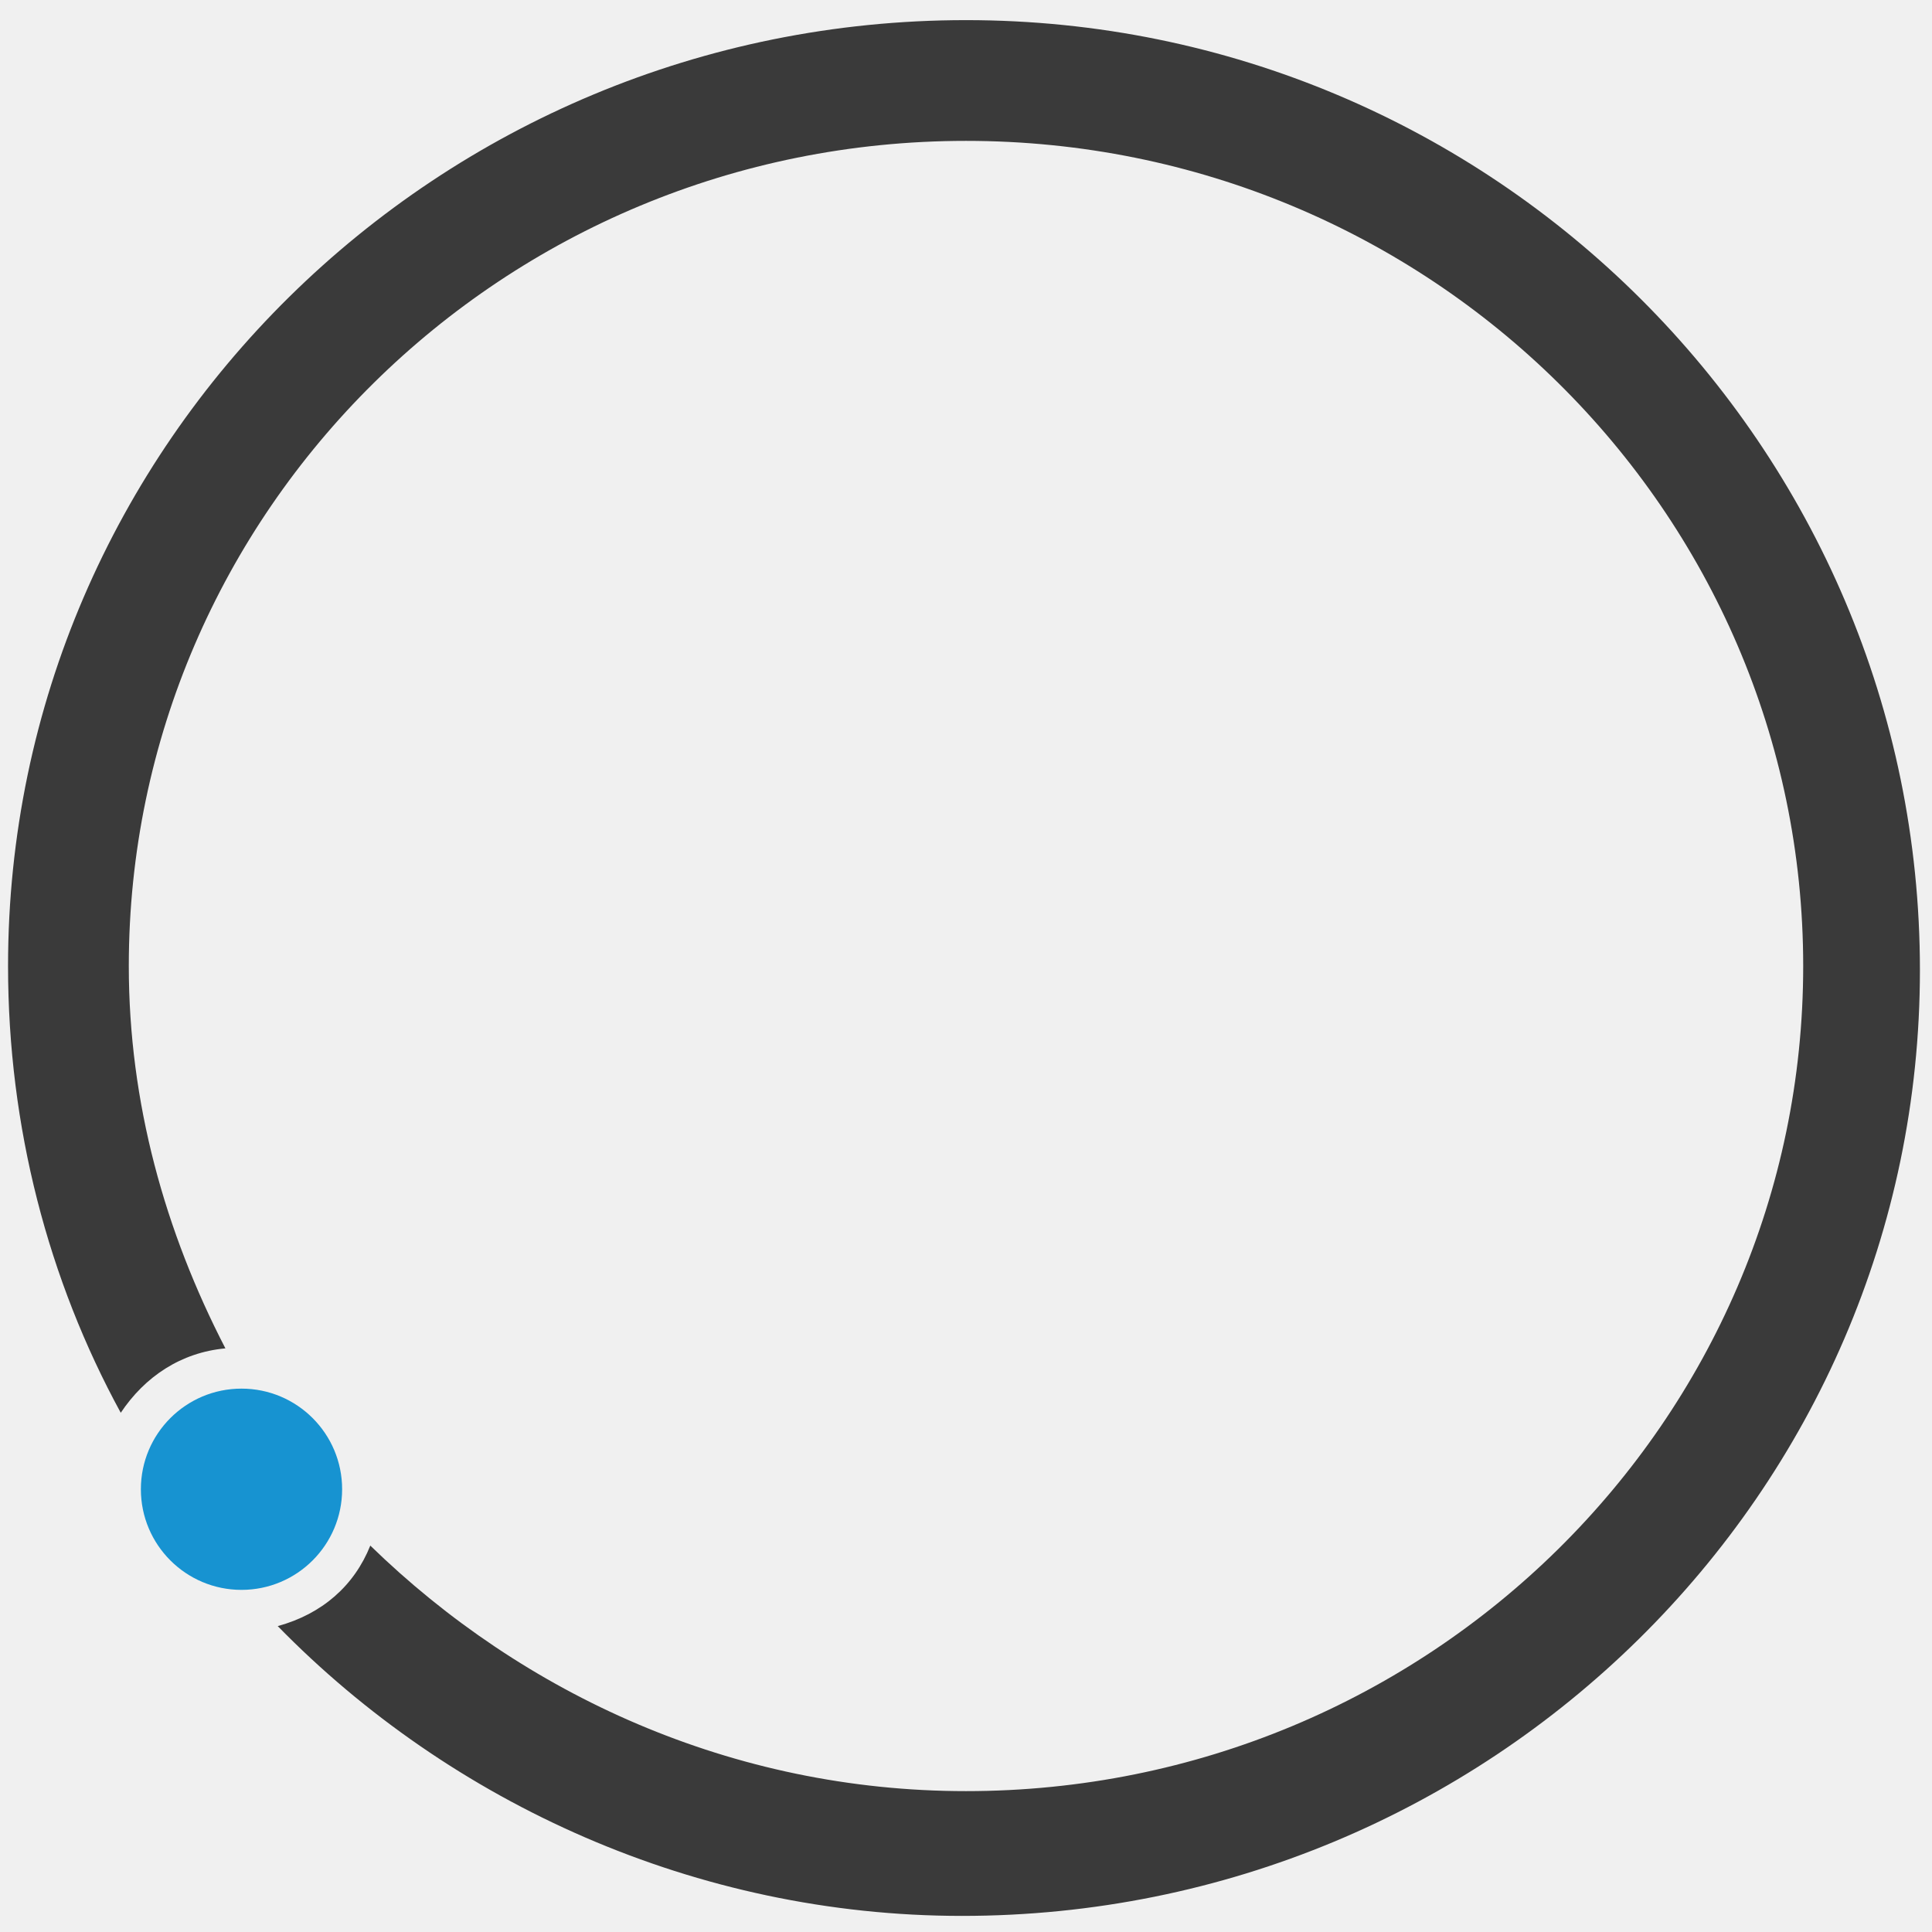
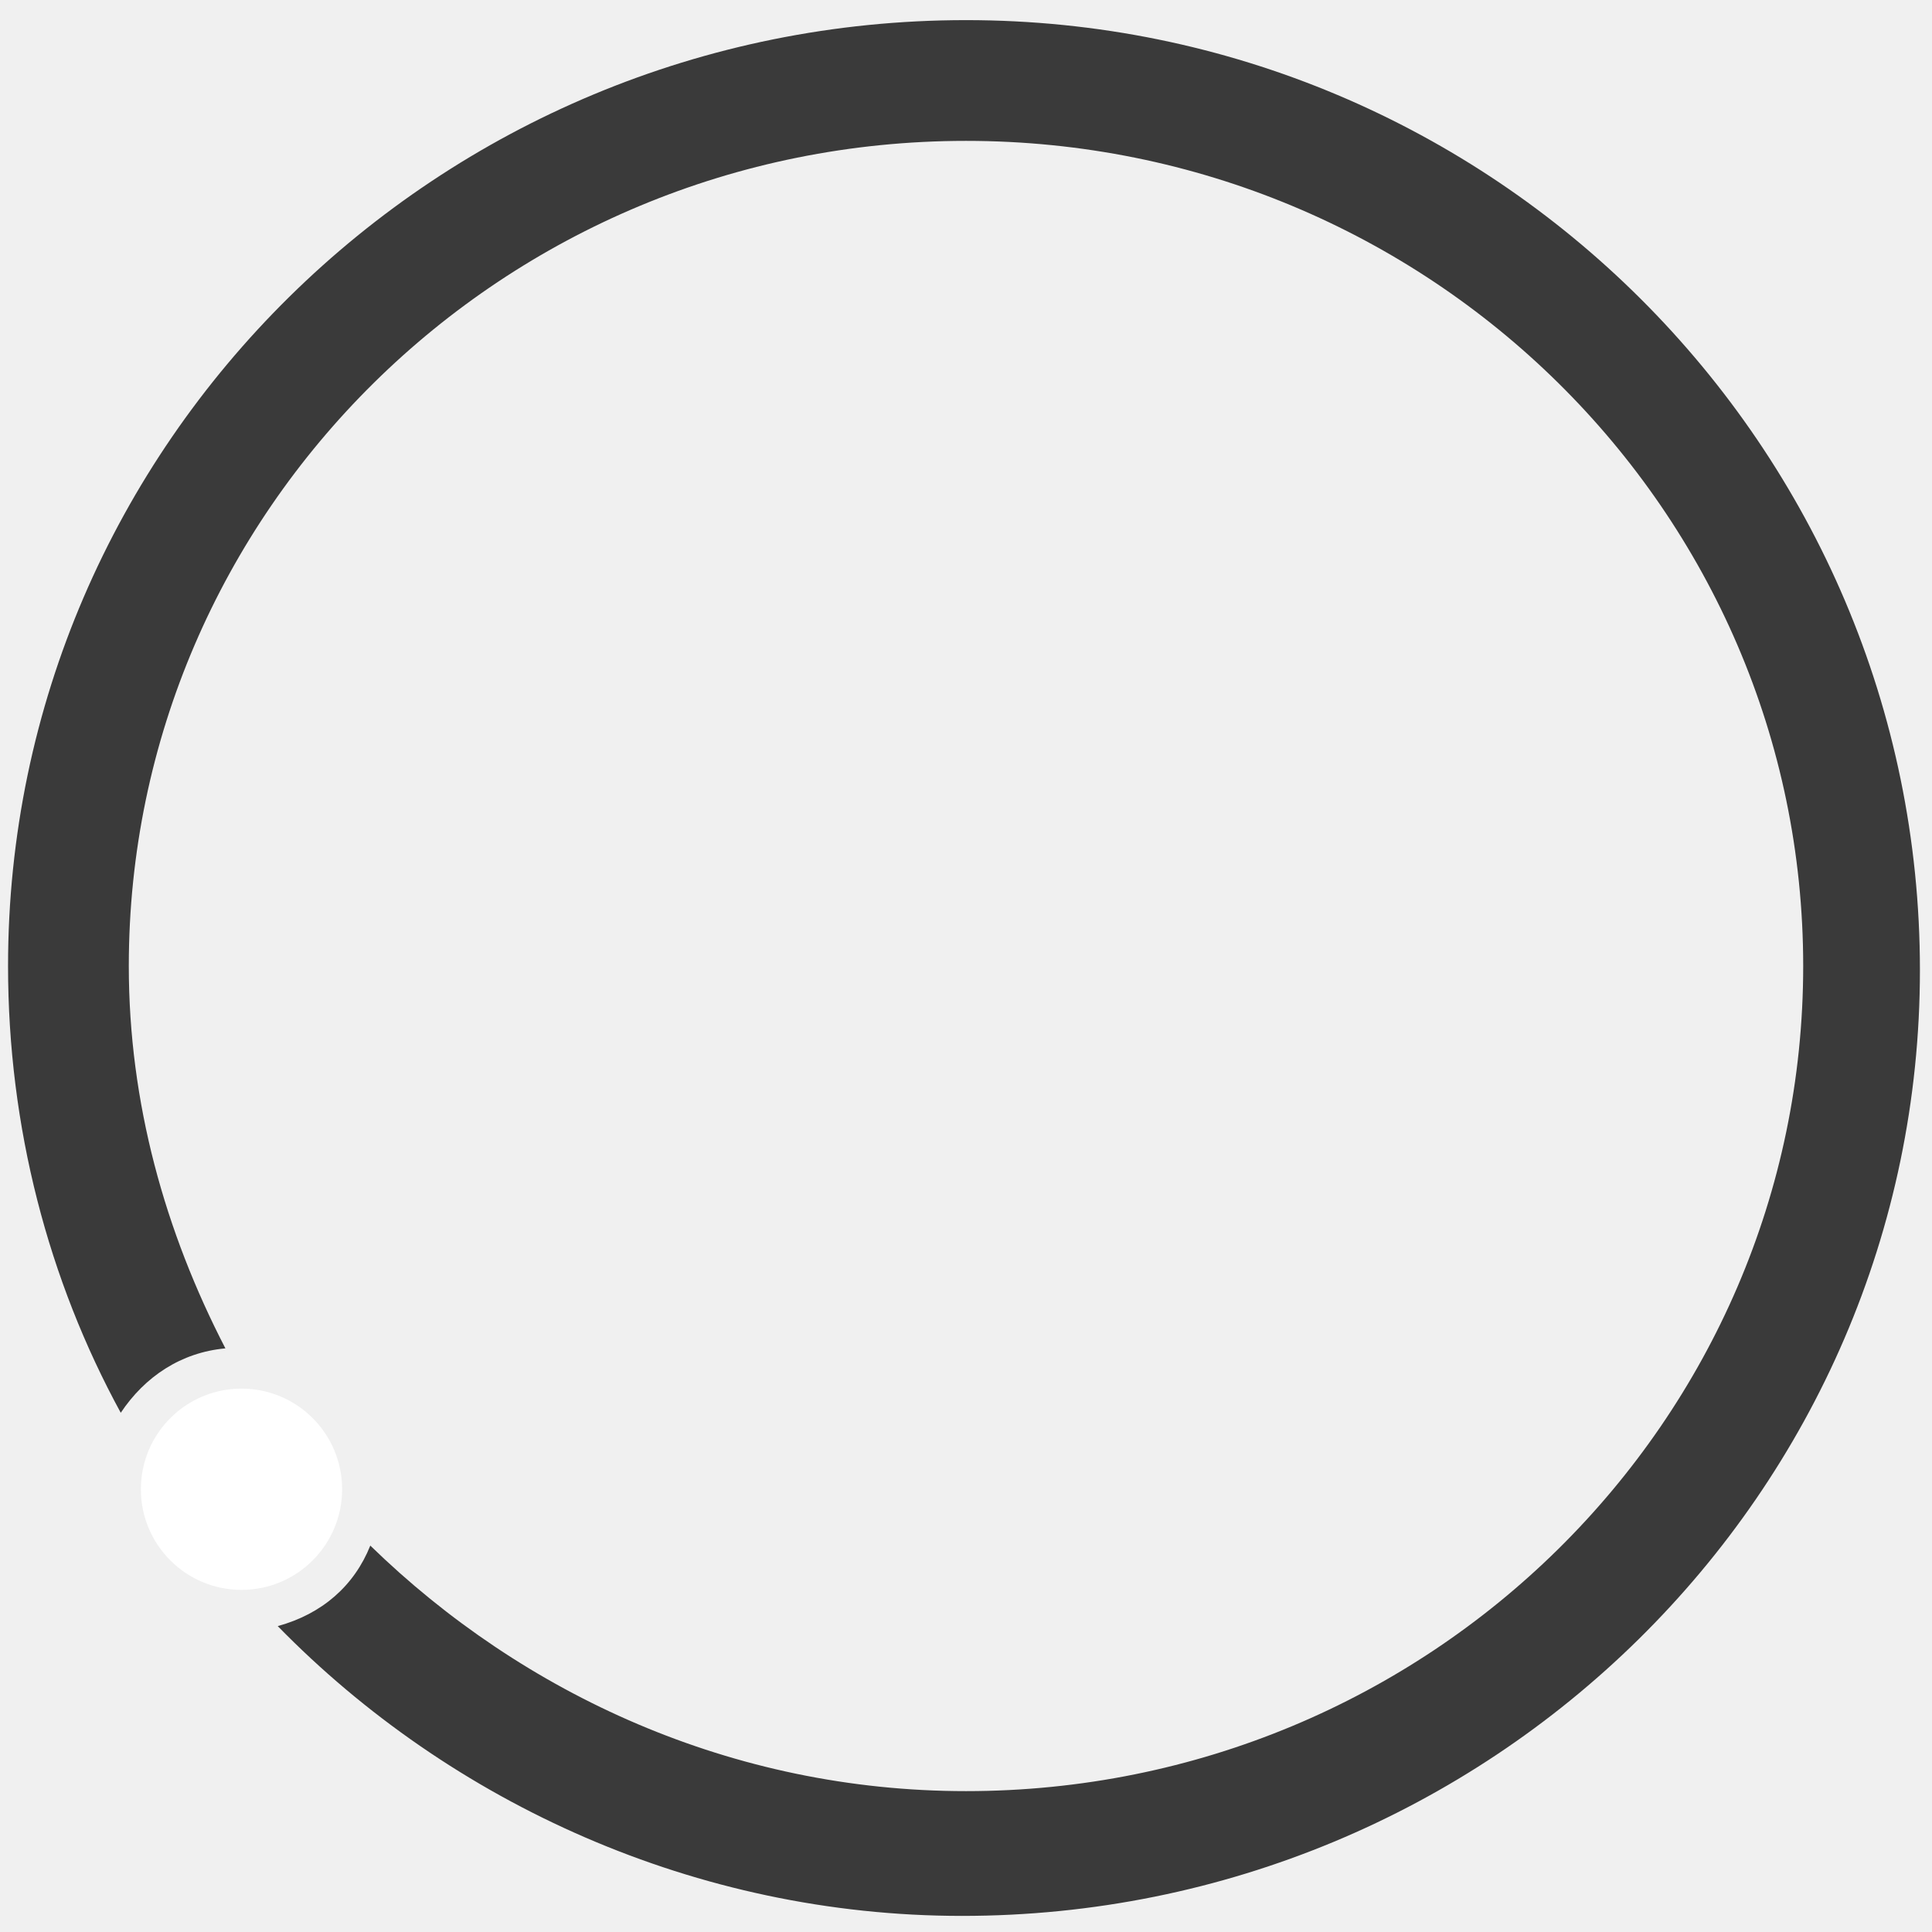
<svg xmlns="http://www.w3.org/2000/svg" width="48px" height="48px" viewBox="0 0 48 48" version="1.1" id="svg6">
  <defs id="defs10" />
-   <circle fill="#1793d1" cx="6" cy="37" r="2.5" id="circle2" style="fill:#1793d1;fill-opacity:1" />
+   <circle fill="#ffffff" cx="6" cy="37" r="2.5" id="circle2" style="fill:#ffffff;fill-opacity:1" />
  <path d="M24,0.5 C10.9,0.5 0.2,11 0.2,24 C0.2,28 1.2,31.8 3,35.1 C3.6,34.2 4.5,33.6 5.6,33.5 C4.1,30.6 3.2,27.4 3.2,24 C3.2,12.7 12.5,3.5 24,3.5 C35.5,3.5 44.8,12.7 44.8,24 C44.8,35.3 35.5,44.5 24,44.5 C18.2,44.5 13,42.1 9.2,38.4 C8.8,39.4 8,40.1 6.9,40.4 C11.2,44.8 17.3,47.6 23.9,47.6 C37,47.6 47.7,37.1 47.7,24.1 C47.7,11.1 37.1,0.5 24,0.5 Z" fill="#3A3A3A" id="path4" />
</svg>
